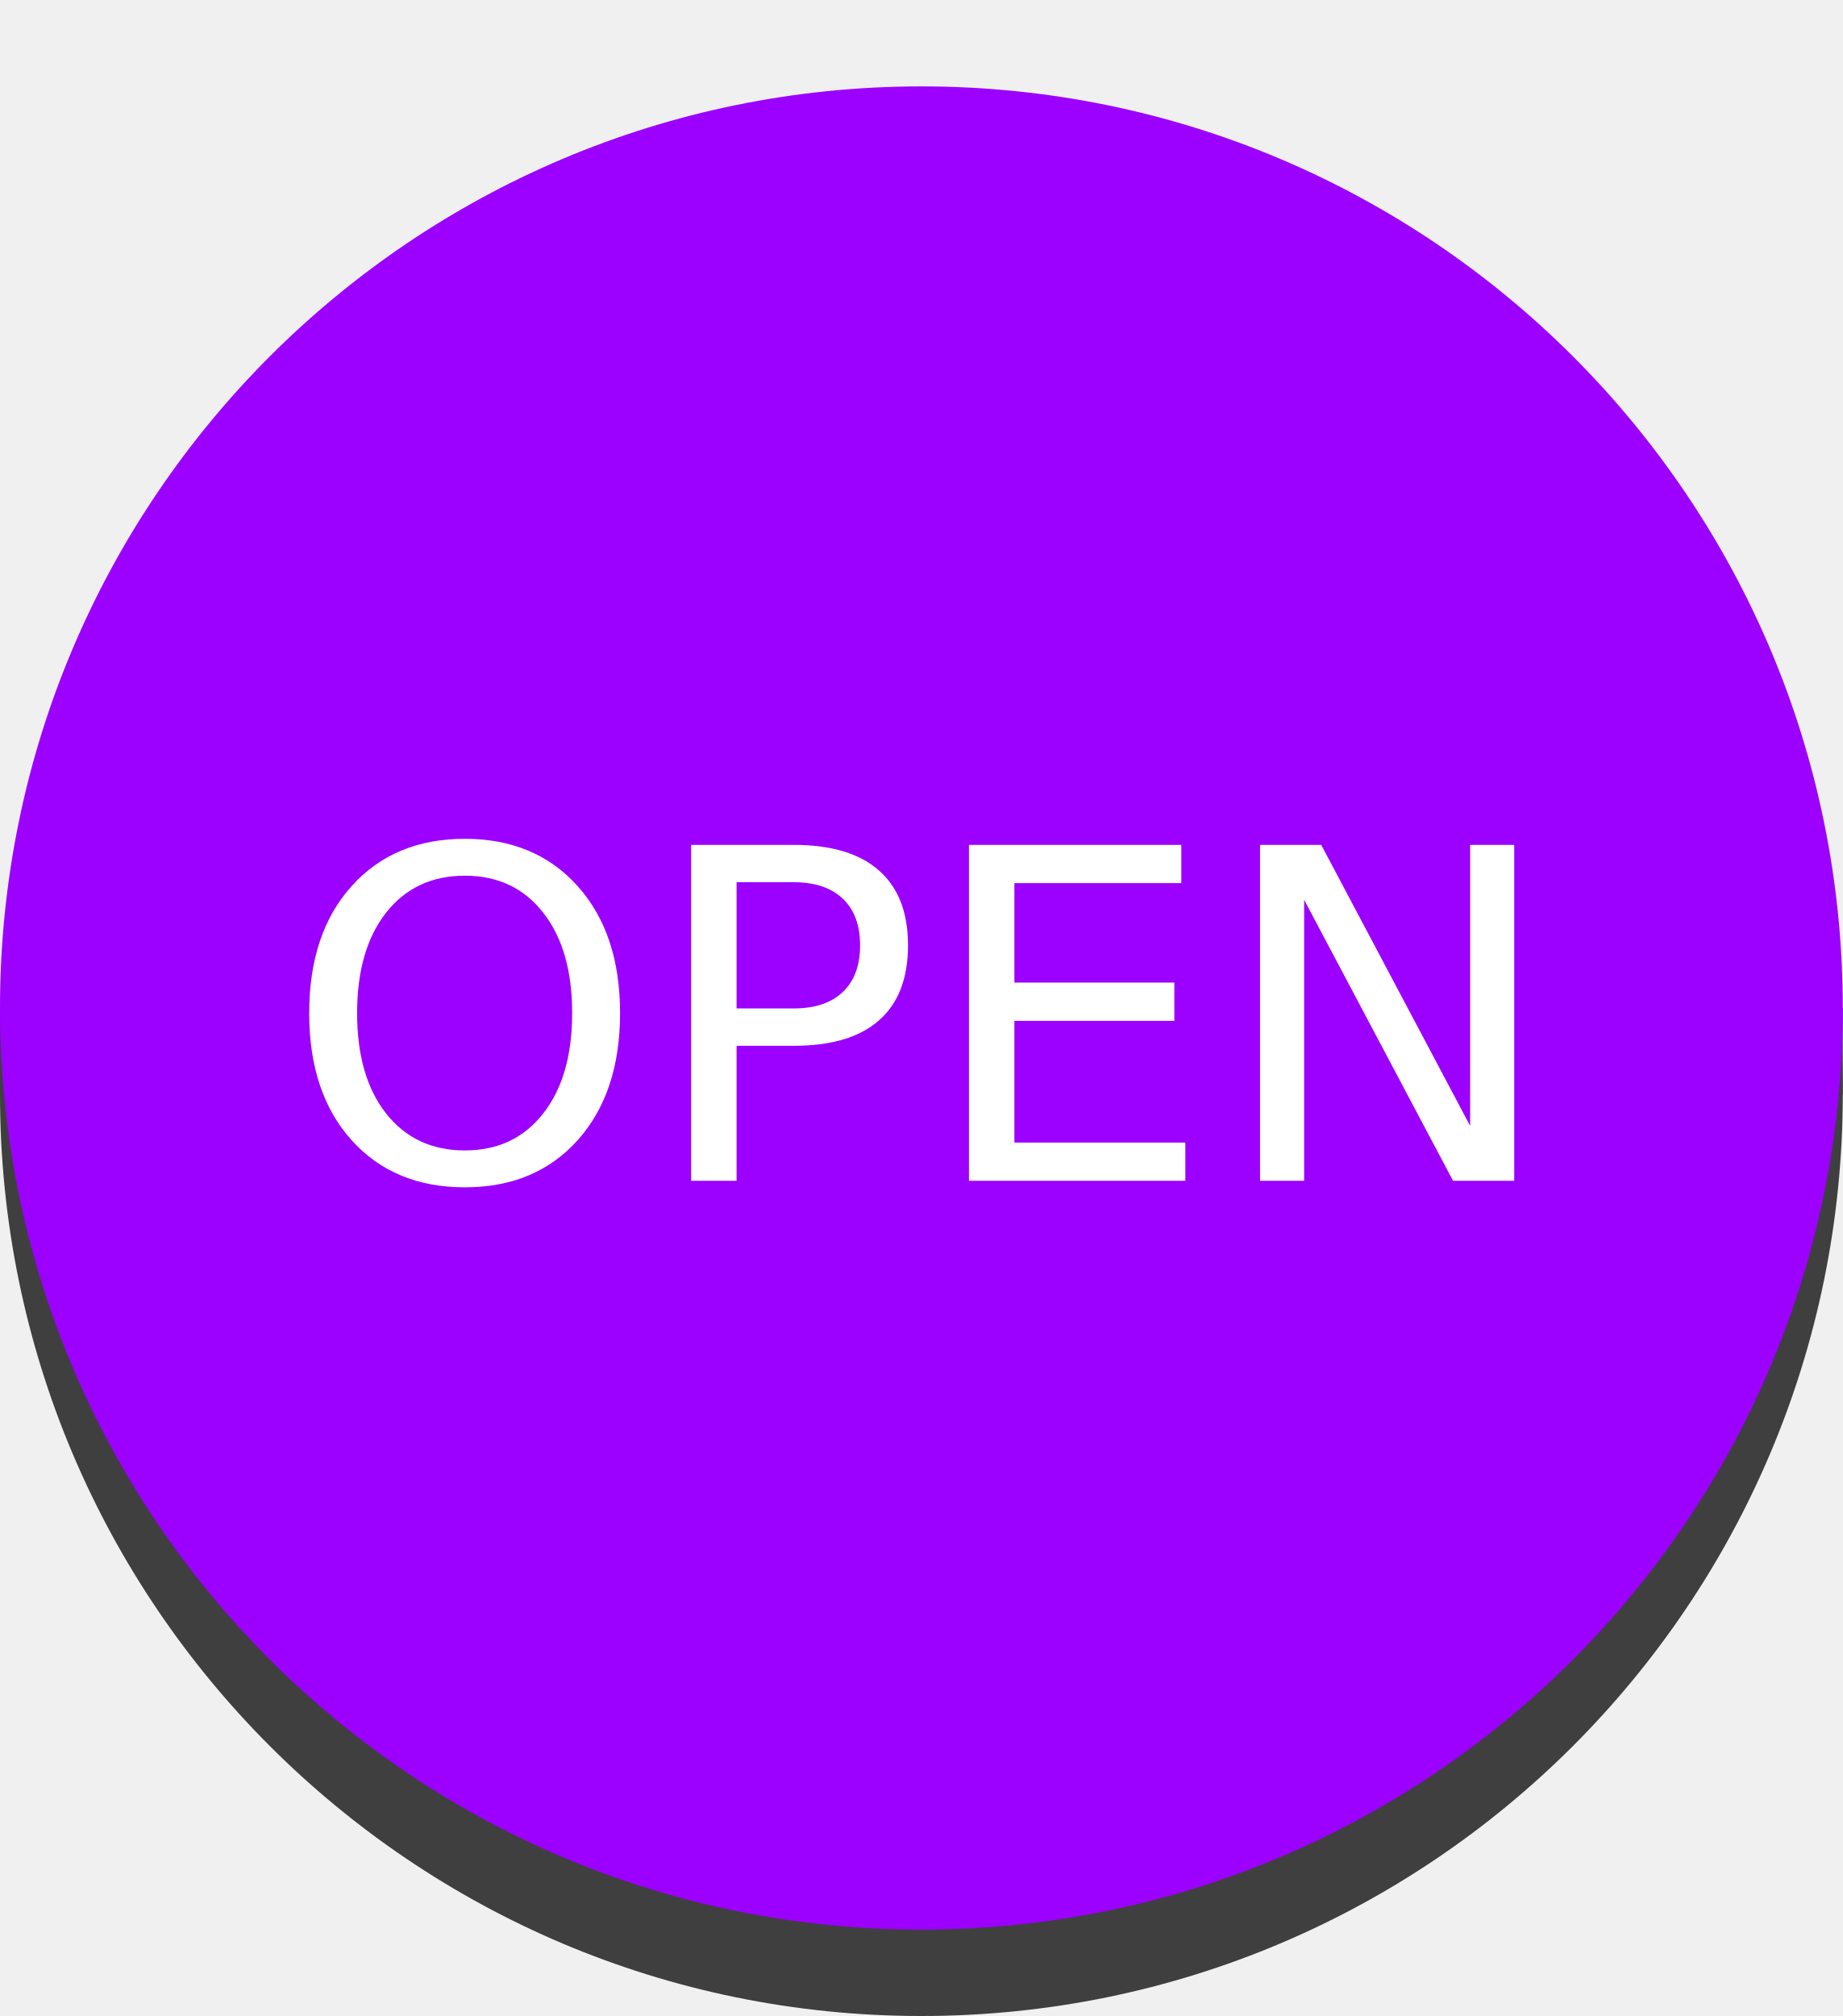
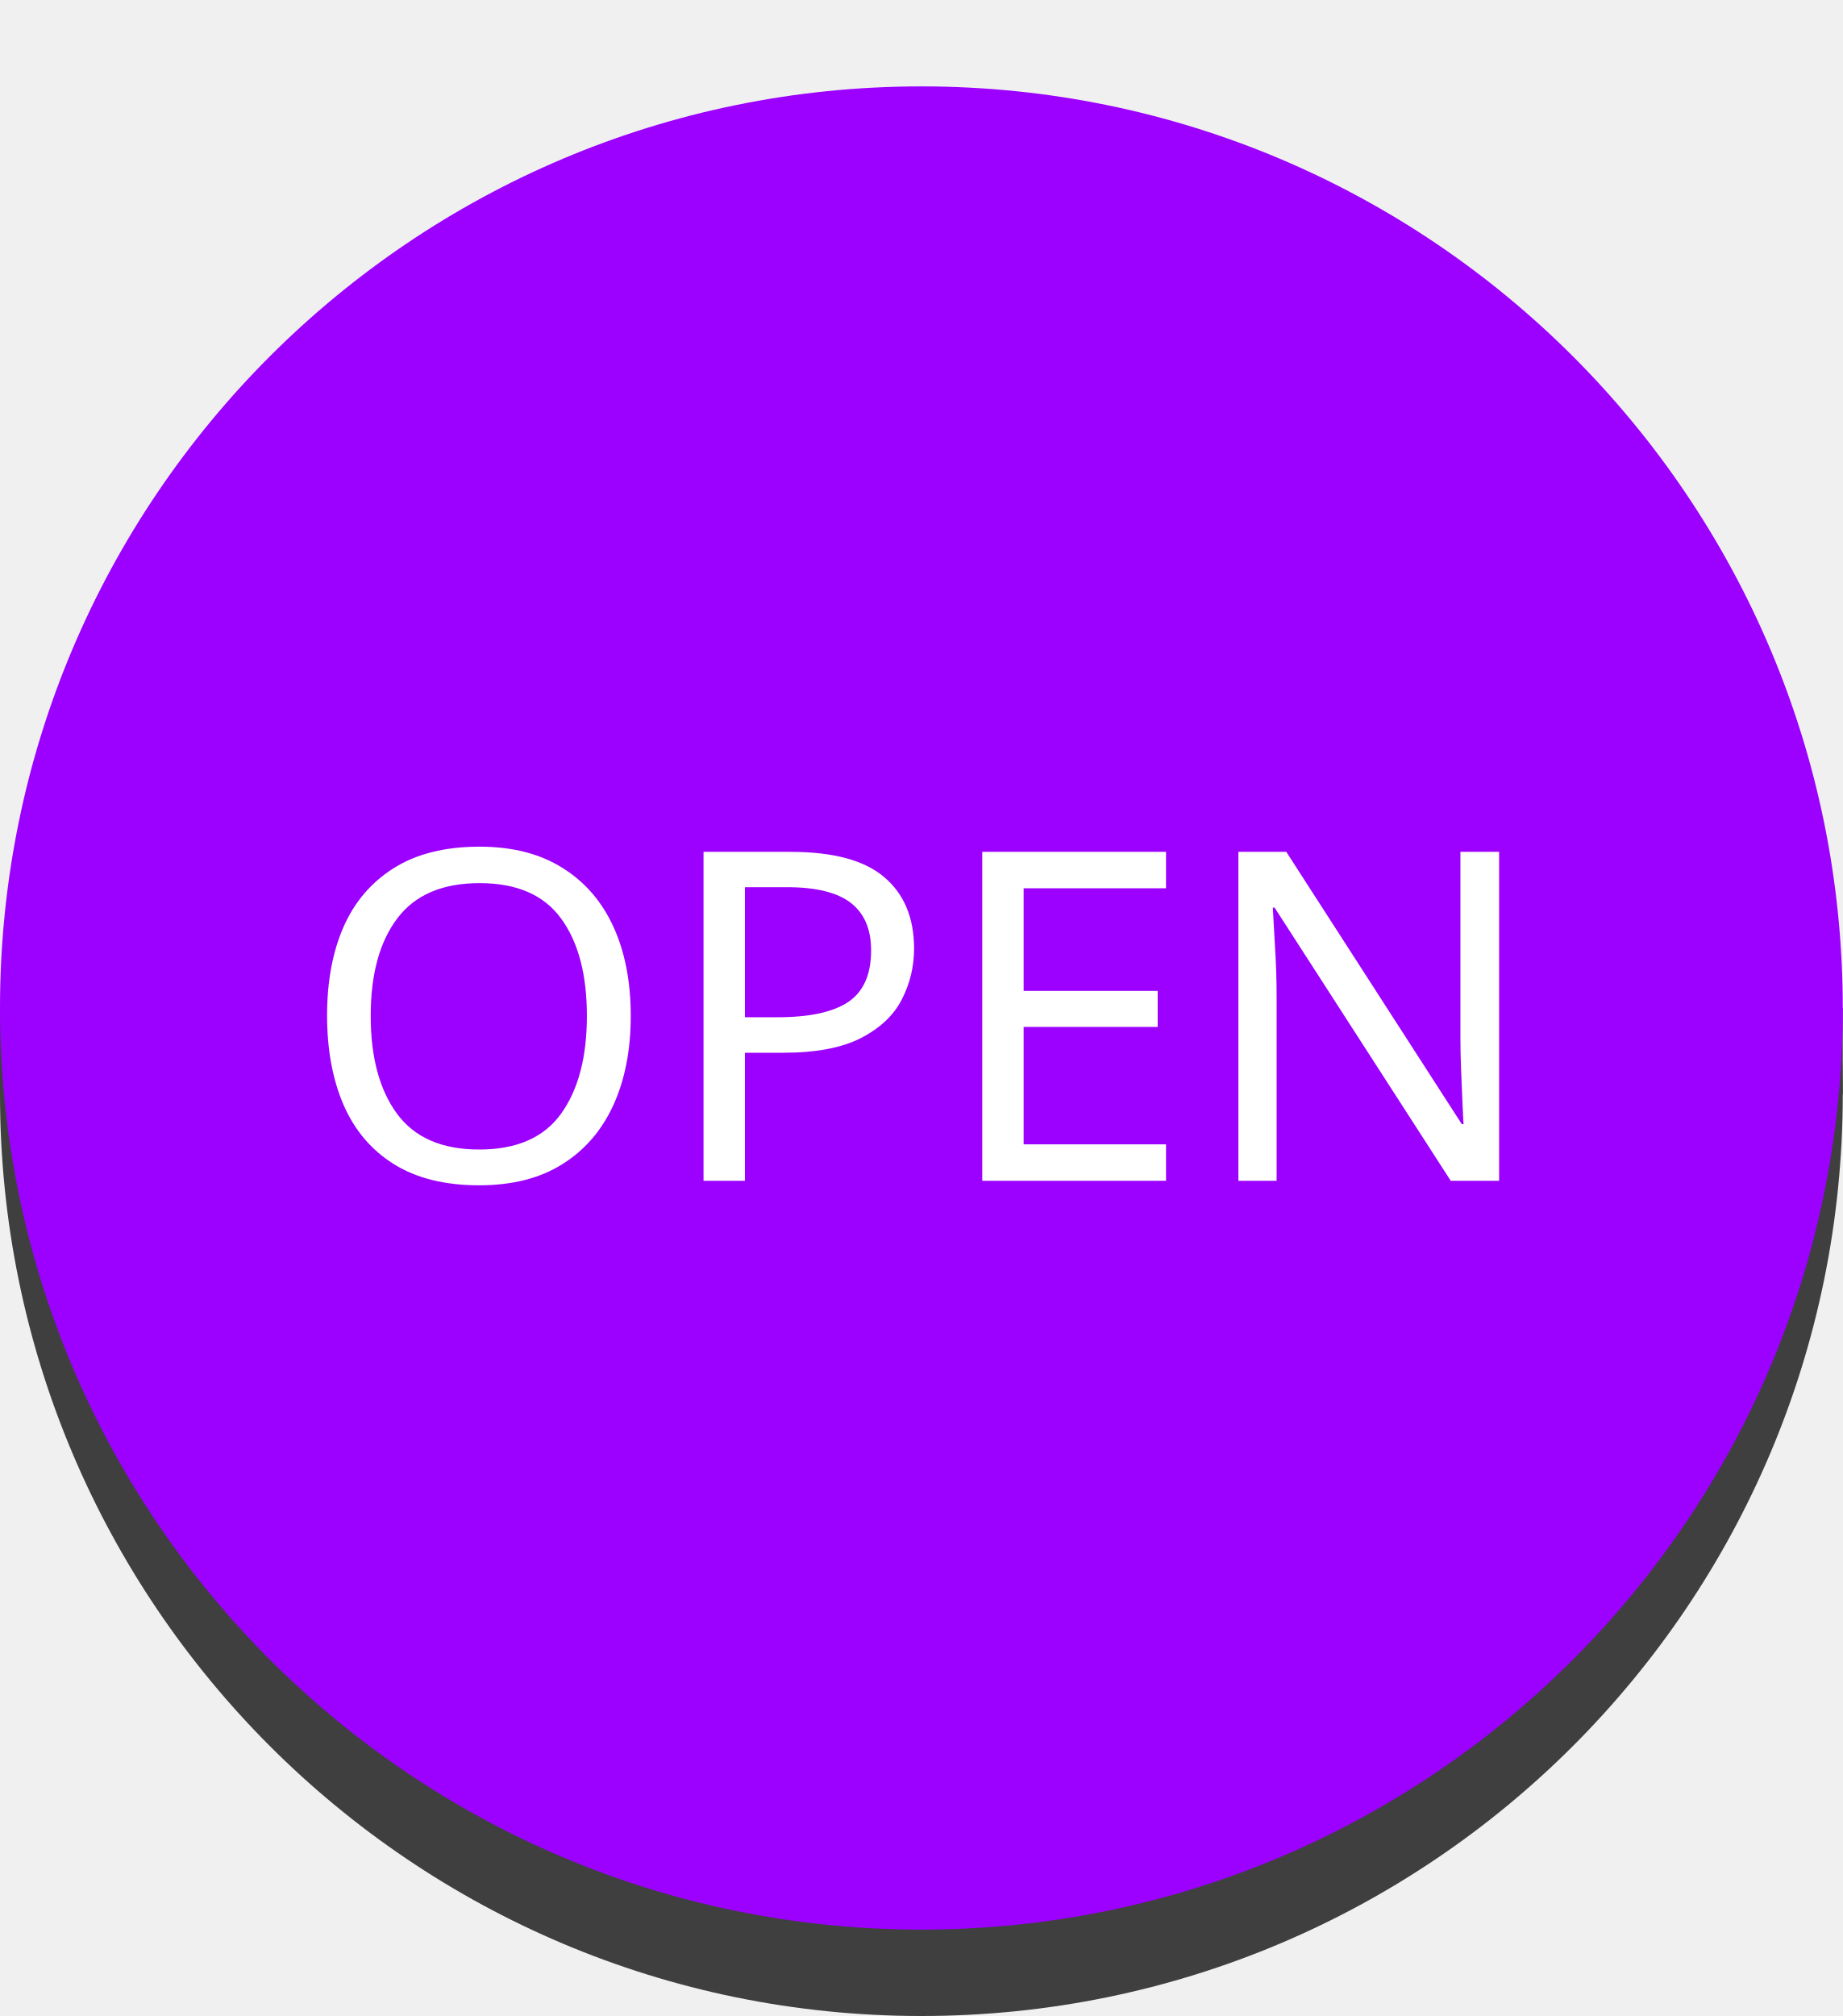
<svg xmlns="http://www.w3.org/2000/svg" width="128mm" height="140mm" viewBox="0 0 128 140" version="1.1" id="svg8">
-   <defs id="defs2" />
-   <g id="layer1">
-     <circle style="fill:#3f3f3f;fill-opacity:1;stroke-width:0.265" r="64" cy="76" cx="64" id="circle4532" />
-     <rect style="fill:#3f3f3f;fill-opacity:1;stroke-width:0.265" id="rect4536" width="128" height="6" x="0" y="70" />
-   </g>
-   <g id="layer2">
-     <circle id="path4530" cx="64" cy="70" r="64" style="stroke-width:0.265;fill:#9c00ff;fill-opacity:1" />
-     <text xml:space="preserve" style="font-style:normal;font-variant:normal;font-weight:normal;font-stretch:normal;font-size:32px;line-height:1.25;font-family:'DejaVu Sans';-inkscape-font-specification:'DejaVu Sans, Normal';font-variant-ligatures:normal;font-variant-caps:normal;font-variant-numeric:normal;font-feature-settings:normal;text-align:start;letter-spacing:0px;word-spacing:0px;writing-mode:lr-tb;text-anchor:middle;fill:#ffffff;fill-opacity:1;stroke:none;stroke-width:0.775" x="64" y="82" id="text4556">OPEN</text>
-   </g>
+   <circle id="bottom" fill="#3f3f3f" r="64" cy="76" cx="64" />
+   <rect id="side" fill="#3f3f3f" width="128" height="6" x="0" y="70" />
+   <circle id="top" cx="64" cy="70" r="64" fill="#9c00ff" />
+   <text font-family="Sans" font-size="32px" text-anchor="middle" fill="#ffffff" x="64" y="82" id="text">
+     OPEN
+   </text>
</svg>
